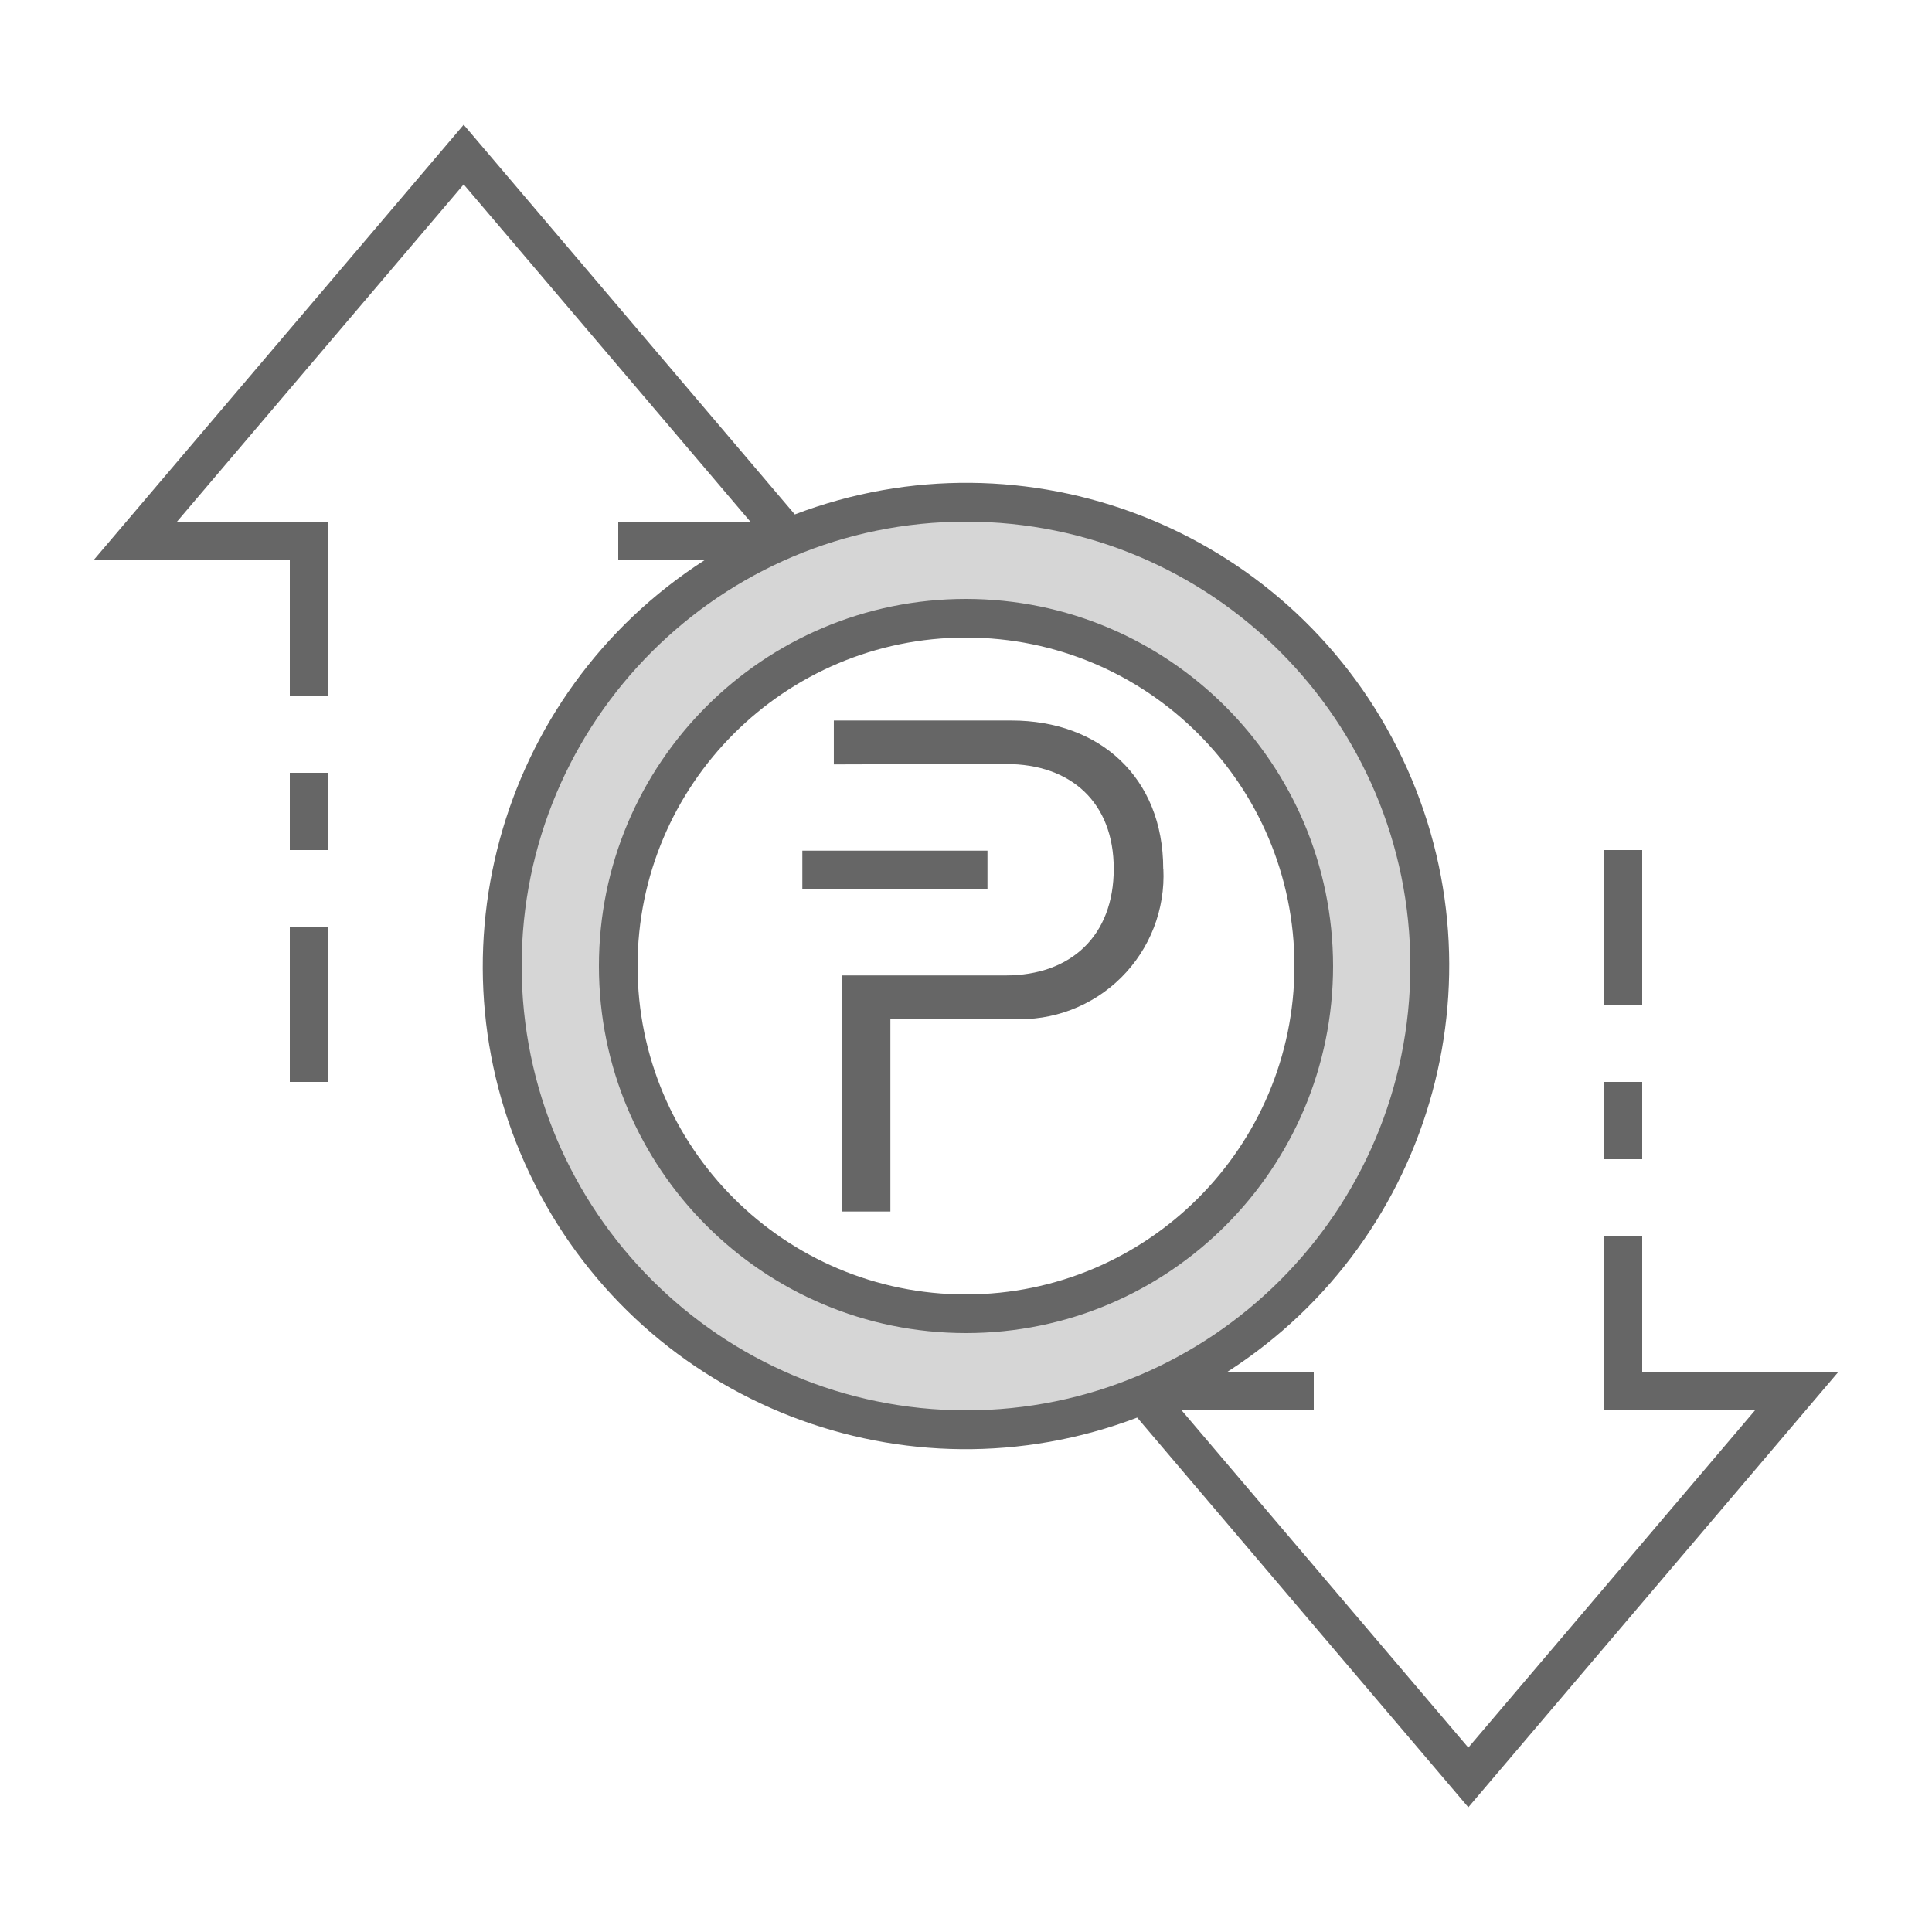
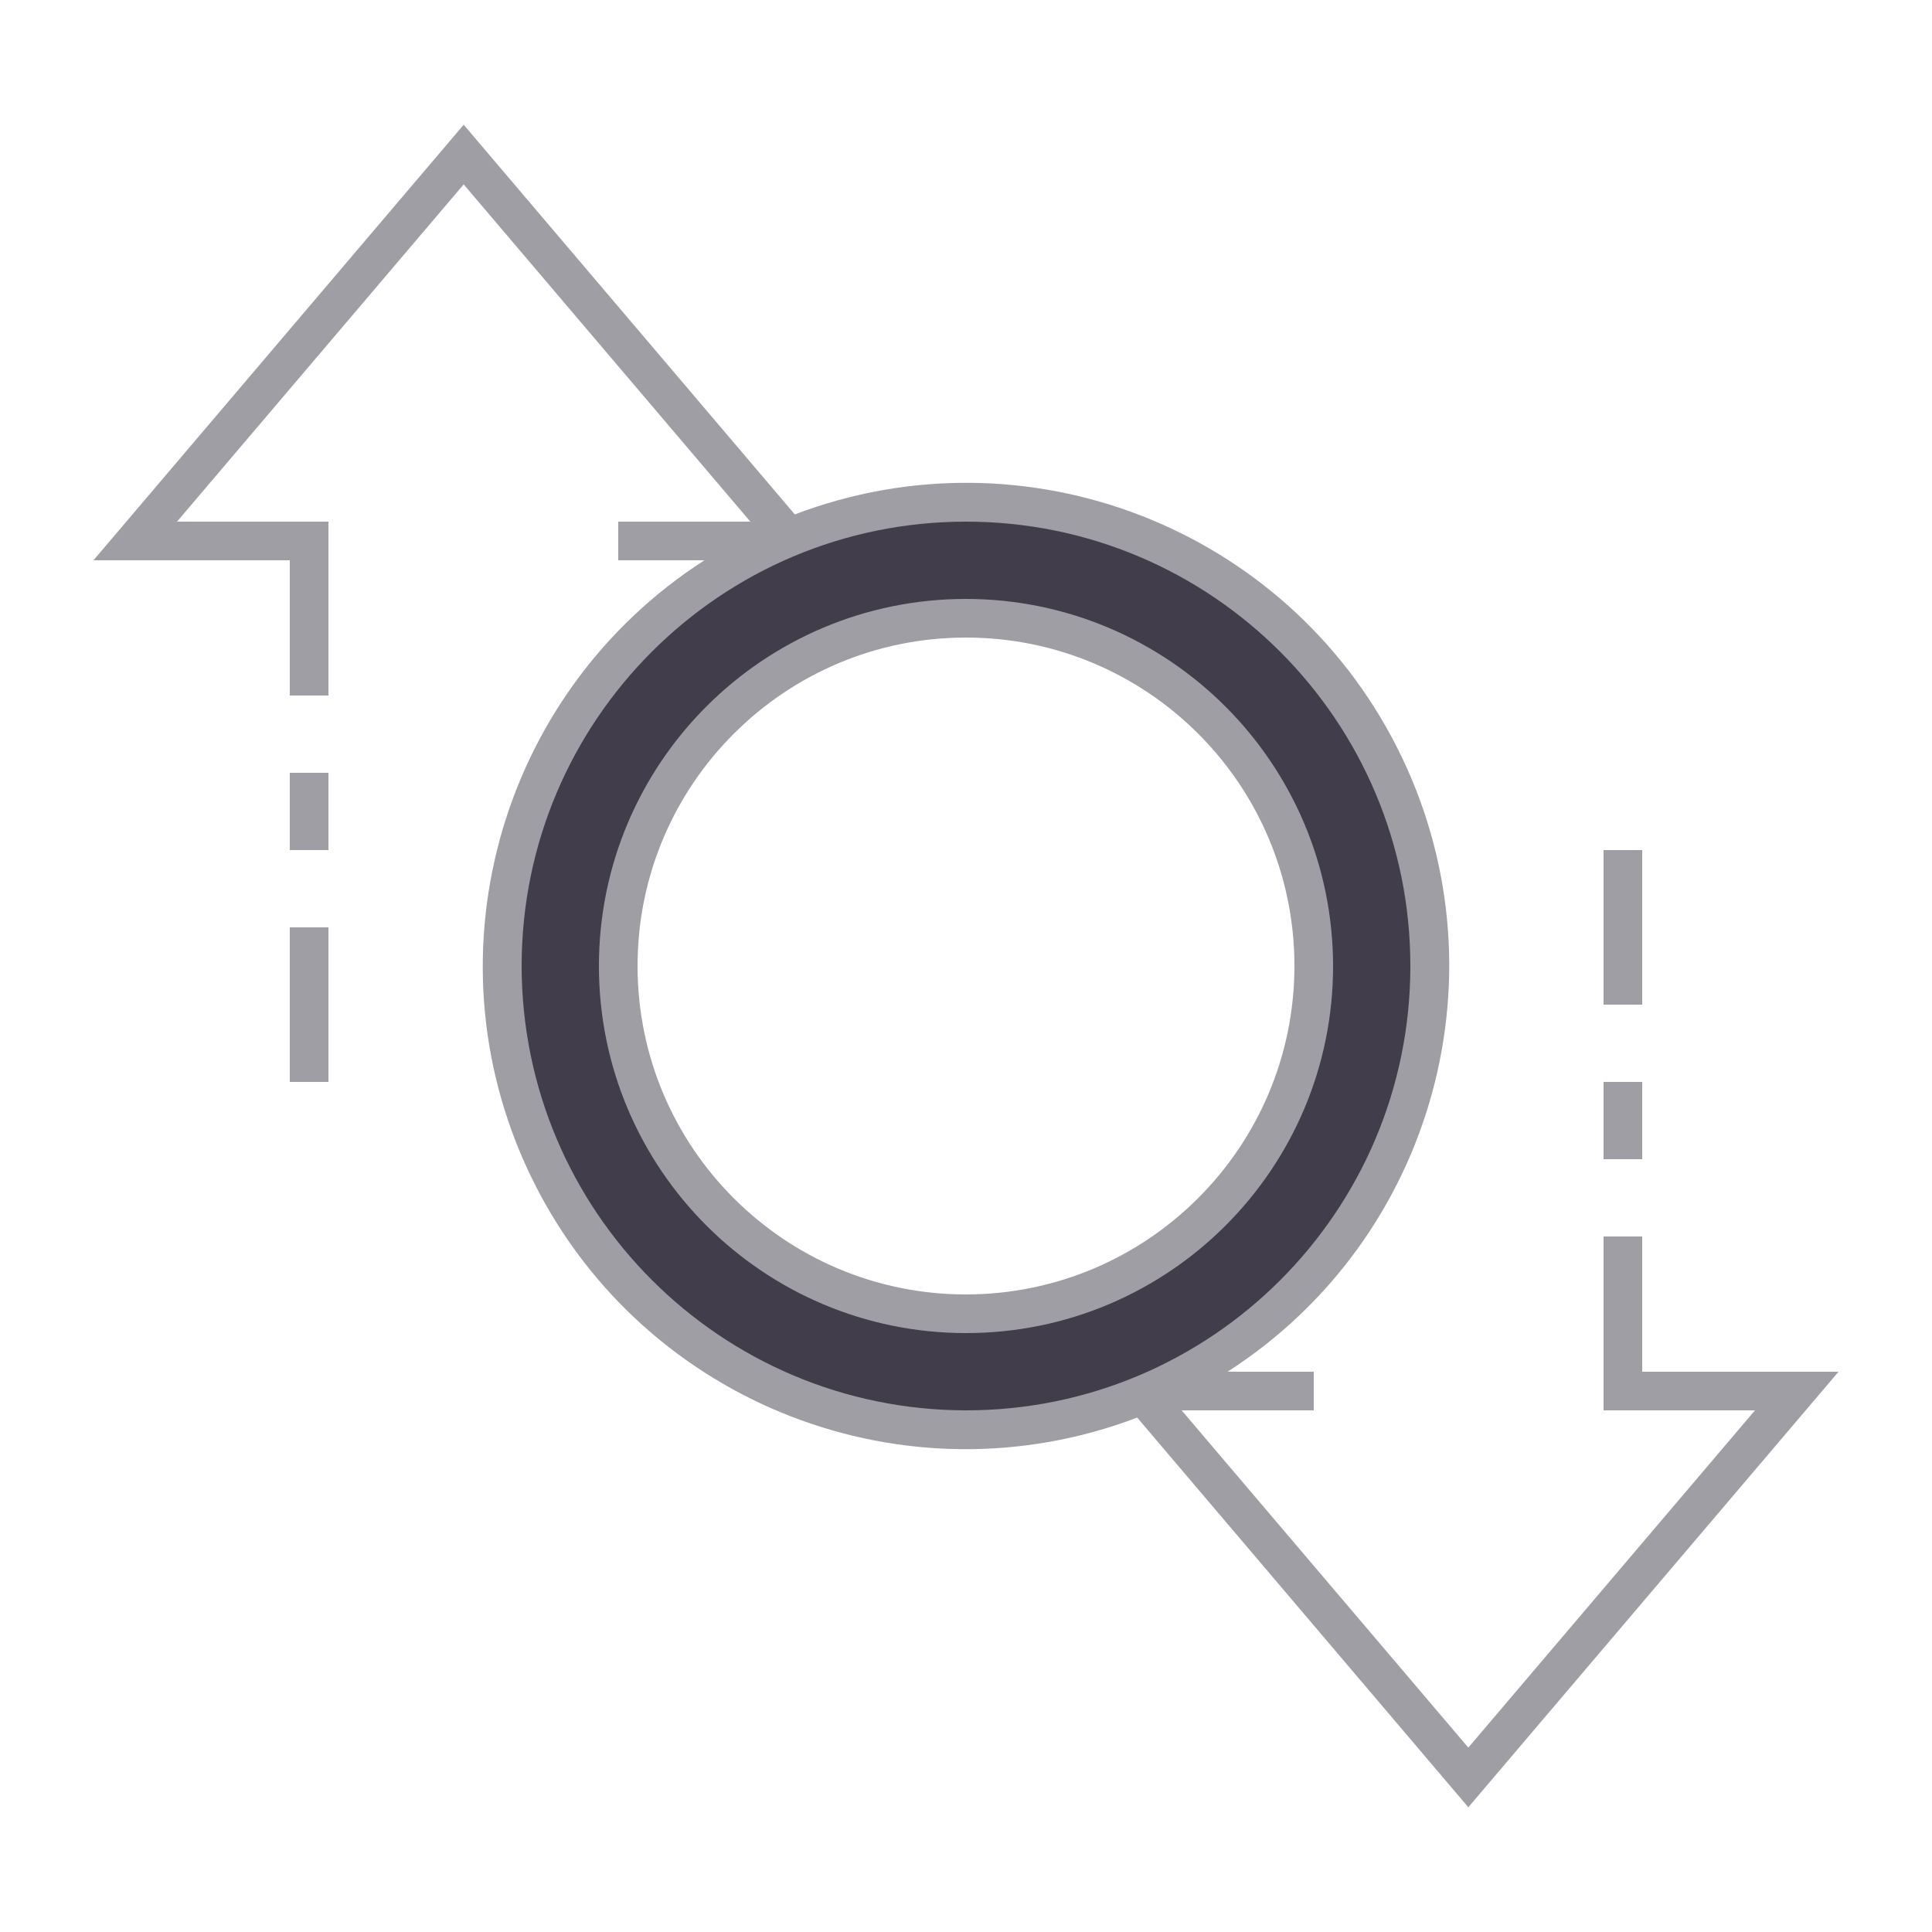
- <svg xmlns="http://www.w3.org/2000/svg" id="ic_empty_transactions" width="100" height="100" viewBox="0 0 100 100">
+ <svg xmlns="http://www.w3.org/2000/svg" width="100" height="100">
  <defs>
-     <style type="text/css">
-             .cls-1{fill:#d6d6d6}.cls-2{fill:#666}.cls-3{fill:none}
-         </style>
+     <style type="text/css">.cls-1{fill:#413d4a}.cls-2{fill:#a09ea5}.cls-3{fill:none}</style>
  </defs>
-   <g id="Group_9015" data-name="Group 9015">
-     <path id="Path_18970" d="M50 26a24 24 0 1 0 24 24 24 24 0 0 0-24-24zm0 42a18 18 0 1 1 18-18 18 18 0 0 1-18 18z" class="cls-1" data-name="Path 18970" />
-     <g id="Group_9014" data-name="Group 9014">
-       <g id="Group_9012" data-name="Group 9012">
-         <g id="Group_9011" data-name="Group 9011">
-           <path id="Rectangle_4663" d="M0 0h9.582v1.993H0z" class="cls-2" data-name="Rectangle 4663" transform="translate(41.529 44.03)" />
-           <path id="Path_18971" d="M60.215 44.967a7.421 7.421 0 0 1-7.829 7.774h-6.3v9.965H43.6V50.488h8.447c3.387 0 5.6-2.053 5.6-5.521 0-3.428-2.211-5.421-5.558-5.421h-2.63l-6.3.02v-2.272h9.2c4.562 0 7.849 2.95 7.849 7.673" class="cls-2" data-name="Path 18971" />
-         </g>
-       </g>
-       <g id="Group_9013" data-name="Group 9013">
-         <path id="Path_18972" d="M50 31a19 19 0 1 0 19 19 19.021 19.021 0 0 0-19-19zm0 36a17 17 0 1 1 17-17 17.019 17.019 0 0 1-17 17z" class="cls-2" data-name="Path 18972" />
-         <path id="Rectangle_4664" d="M0 0h2v4H0z" class="cls-2" data-name="Rectangle 4664" transform="translate(83 56)" />
-         <path id="Rectangle_4665" d="M0 0h2v8H0z" class="cls-2" data-name="Rectangle 4665" transform="translate(83 44)" />
-         <path id="Rectangle_4666" d="M0 0h2v8H0z" class="cls-2" data-name="Rectangle 4666" transform="translate(15 48)" />
-         <path id="Rectangle_4667" d="M0 0h2v4H0z" class="cls-2" data-name="Rectangle 4667" transform="translate(15 40)" />
-         <path id="Path_18973" d="M95.162 71H85v-7h-2v9h7.838L76 90.456 61.162 73H68v-2h-4.461a24.989 24.989 0 0 0-22.4-44.374L24 6.456 4.838 29H15v7h2v-9H9.162L24 9.544 38.838 27H32v2h4.461a24.989 24.989 0 0 0 22.4 44.374L76 93.544zM27 50a23 23 0 1 1 23 23 23.026 23.026 0 0 1-23-23z" class="cls-2" data-name="Path 18973" />
-       </g>
+   <g class="layer">
+     <path class="cls-1" d="m50,26a24,24 0 1 0 24,24a24,24 0 0 0 -24,-24zm0,42a18,18 0 1 1 18,-18a18,18 0 0 1 -18,18z" data-name="Path 18988" id="Path_18988" />
+     <g data-name="Group 9034" id="Group_9034">
+       <path class="cls-2" d="m50,31a19,19 0 1 0 19,19a19.021,19.021 0 0 0 -19,-19zm0,36a17,17 0 1 1 17,-17a17.019,17.019 0 0 1 -17,17z" data-name="Path 18990" id="Path_18990" />
+       <path class="cls-2" d="m0,0l2,0l0,4l-2,0l0,-4z" data-name="Rectangle 4693" id="Rectangle_4693" transform="translate(83 56)" />
+       <path class="cls-2" d="m0,0l2,0l0,8l-2,0l0,-8z" data-name="Rectangle 4694" id="Rectangle_4694" transform="translate(83 44)" />
+       <path class="cls-2" d="m0,0l2,0l0,8l-2,0l0,-8z" data-name="Rectangle 4695" id="Rectangle_4695" transform="translate(15 48)" />
+       <path class="cls-2" d="m0,0l2,0l0,4l-2,0l0,-4z" data-name="Rectangle 4696" id="Rectangle_4696" transform="translate(15 40)" />
+       <path class="cls-2" d="m95.162,71l-10.162,0l0,-7l-2,0l0,9l7.838,0l-14.838,17.456l-14.838,-17.456l6.838,0l0,-2l-4.461,0a24.989,24.989 0 0 0 -22.4,-44.374l-17.139,-20.17l-19.162,22.544l10.162,0l0,7l2,0l0,-9l-7.838,0l14.838,-17.456l14.838,17.456l-6.838,0l0,2l4.461,0a24.989,24.989 0 0 0 22.4,44.374l17.139,20.17l19.162,-22.544zm-68.162,-21a23,23 0 1 1 23,23a23.026,23.026 0 0 1 -23,-23z" data-name="Path 18991" id="Path_18991" />
    </g>
+     <path class="cls-3" d="m0,0l100,0l0,100l-100,0l0,-100z" data-name="Rectangle 4697" id="Rectangle_4697" />
  </g>
-   <path id="Rectangle_4668" d="M0 0h100v100H0z" class="cls-3" data-name="Rectangle 4668" />
</svg>
